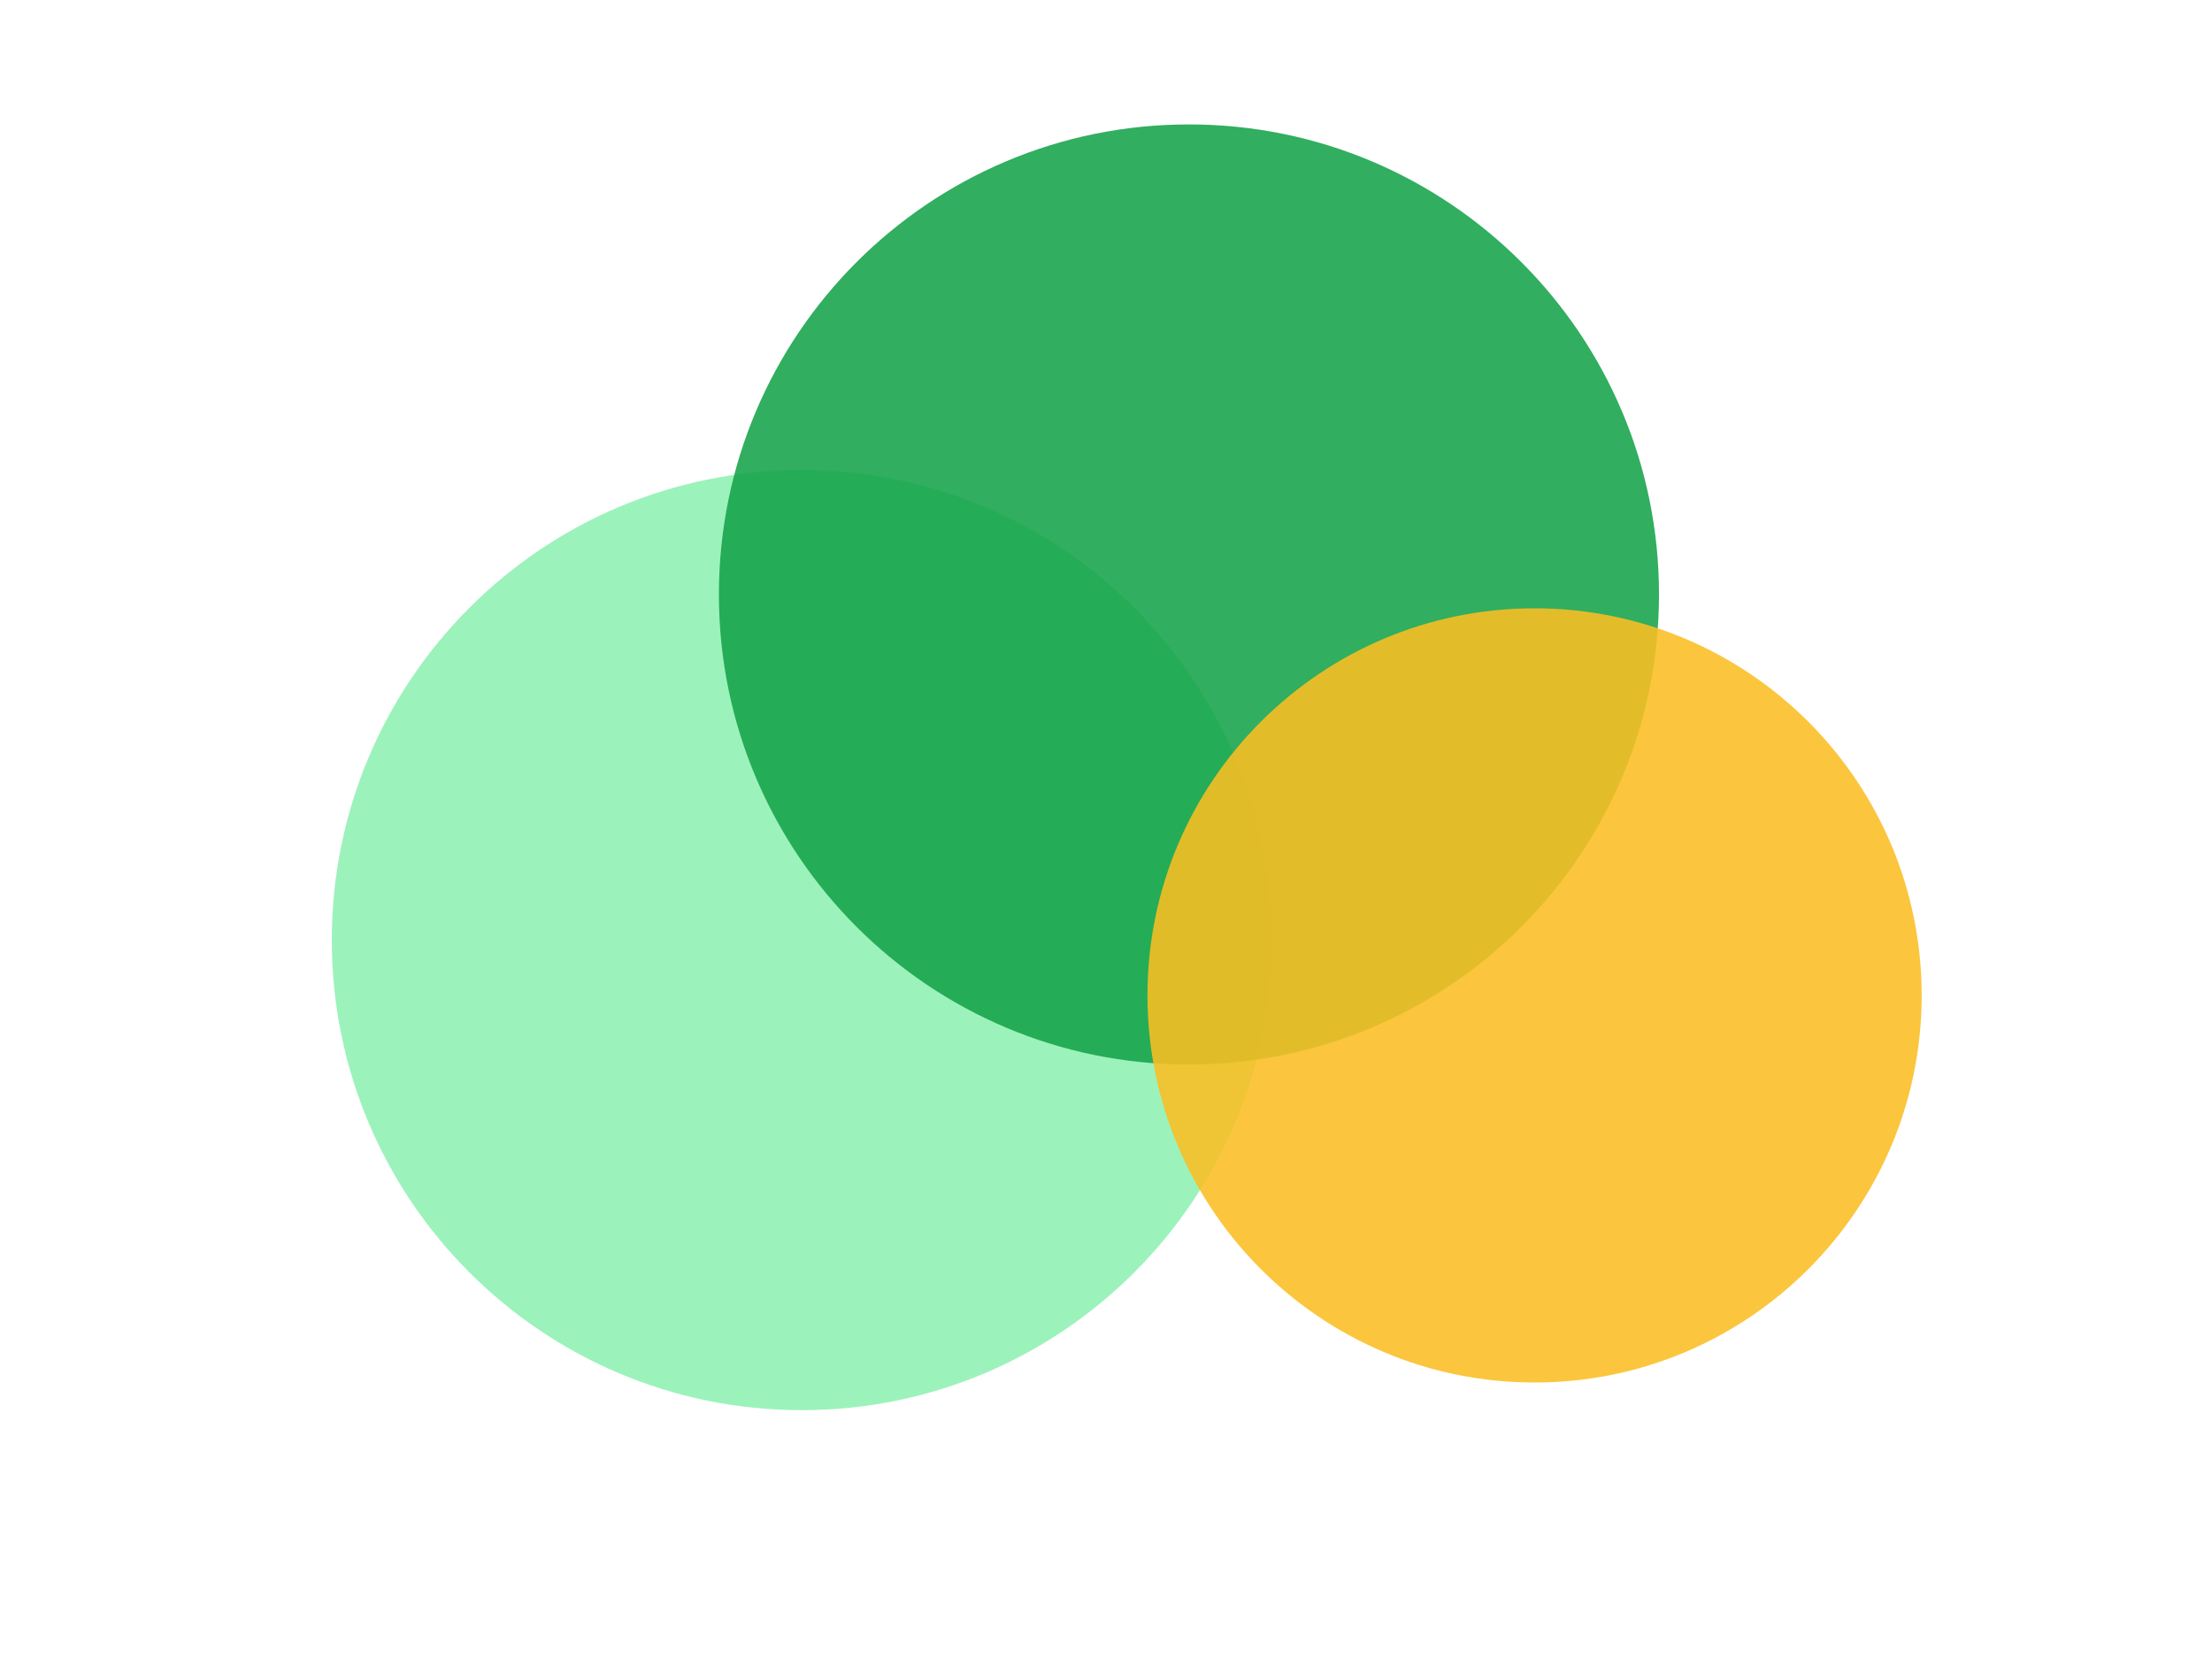
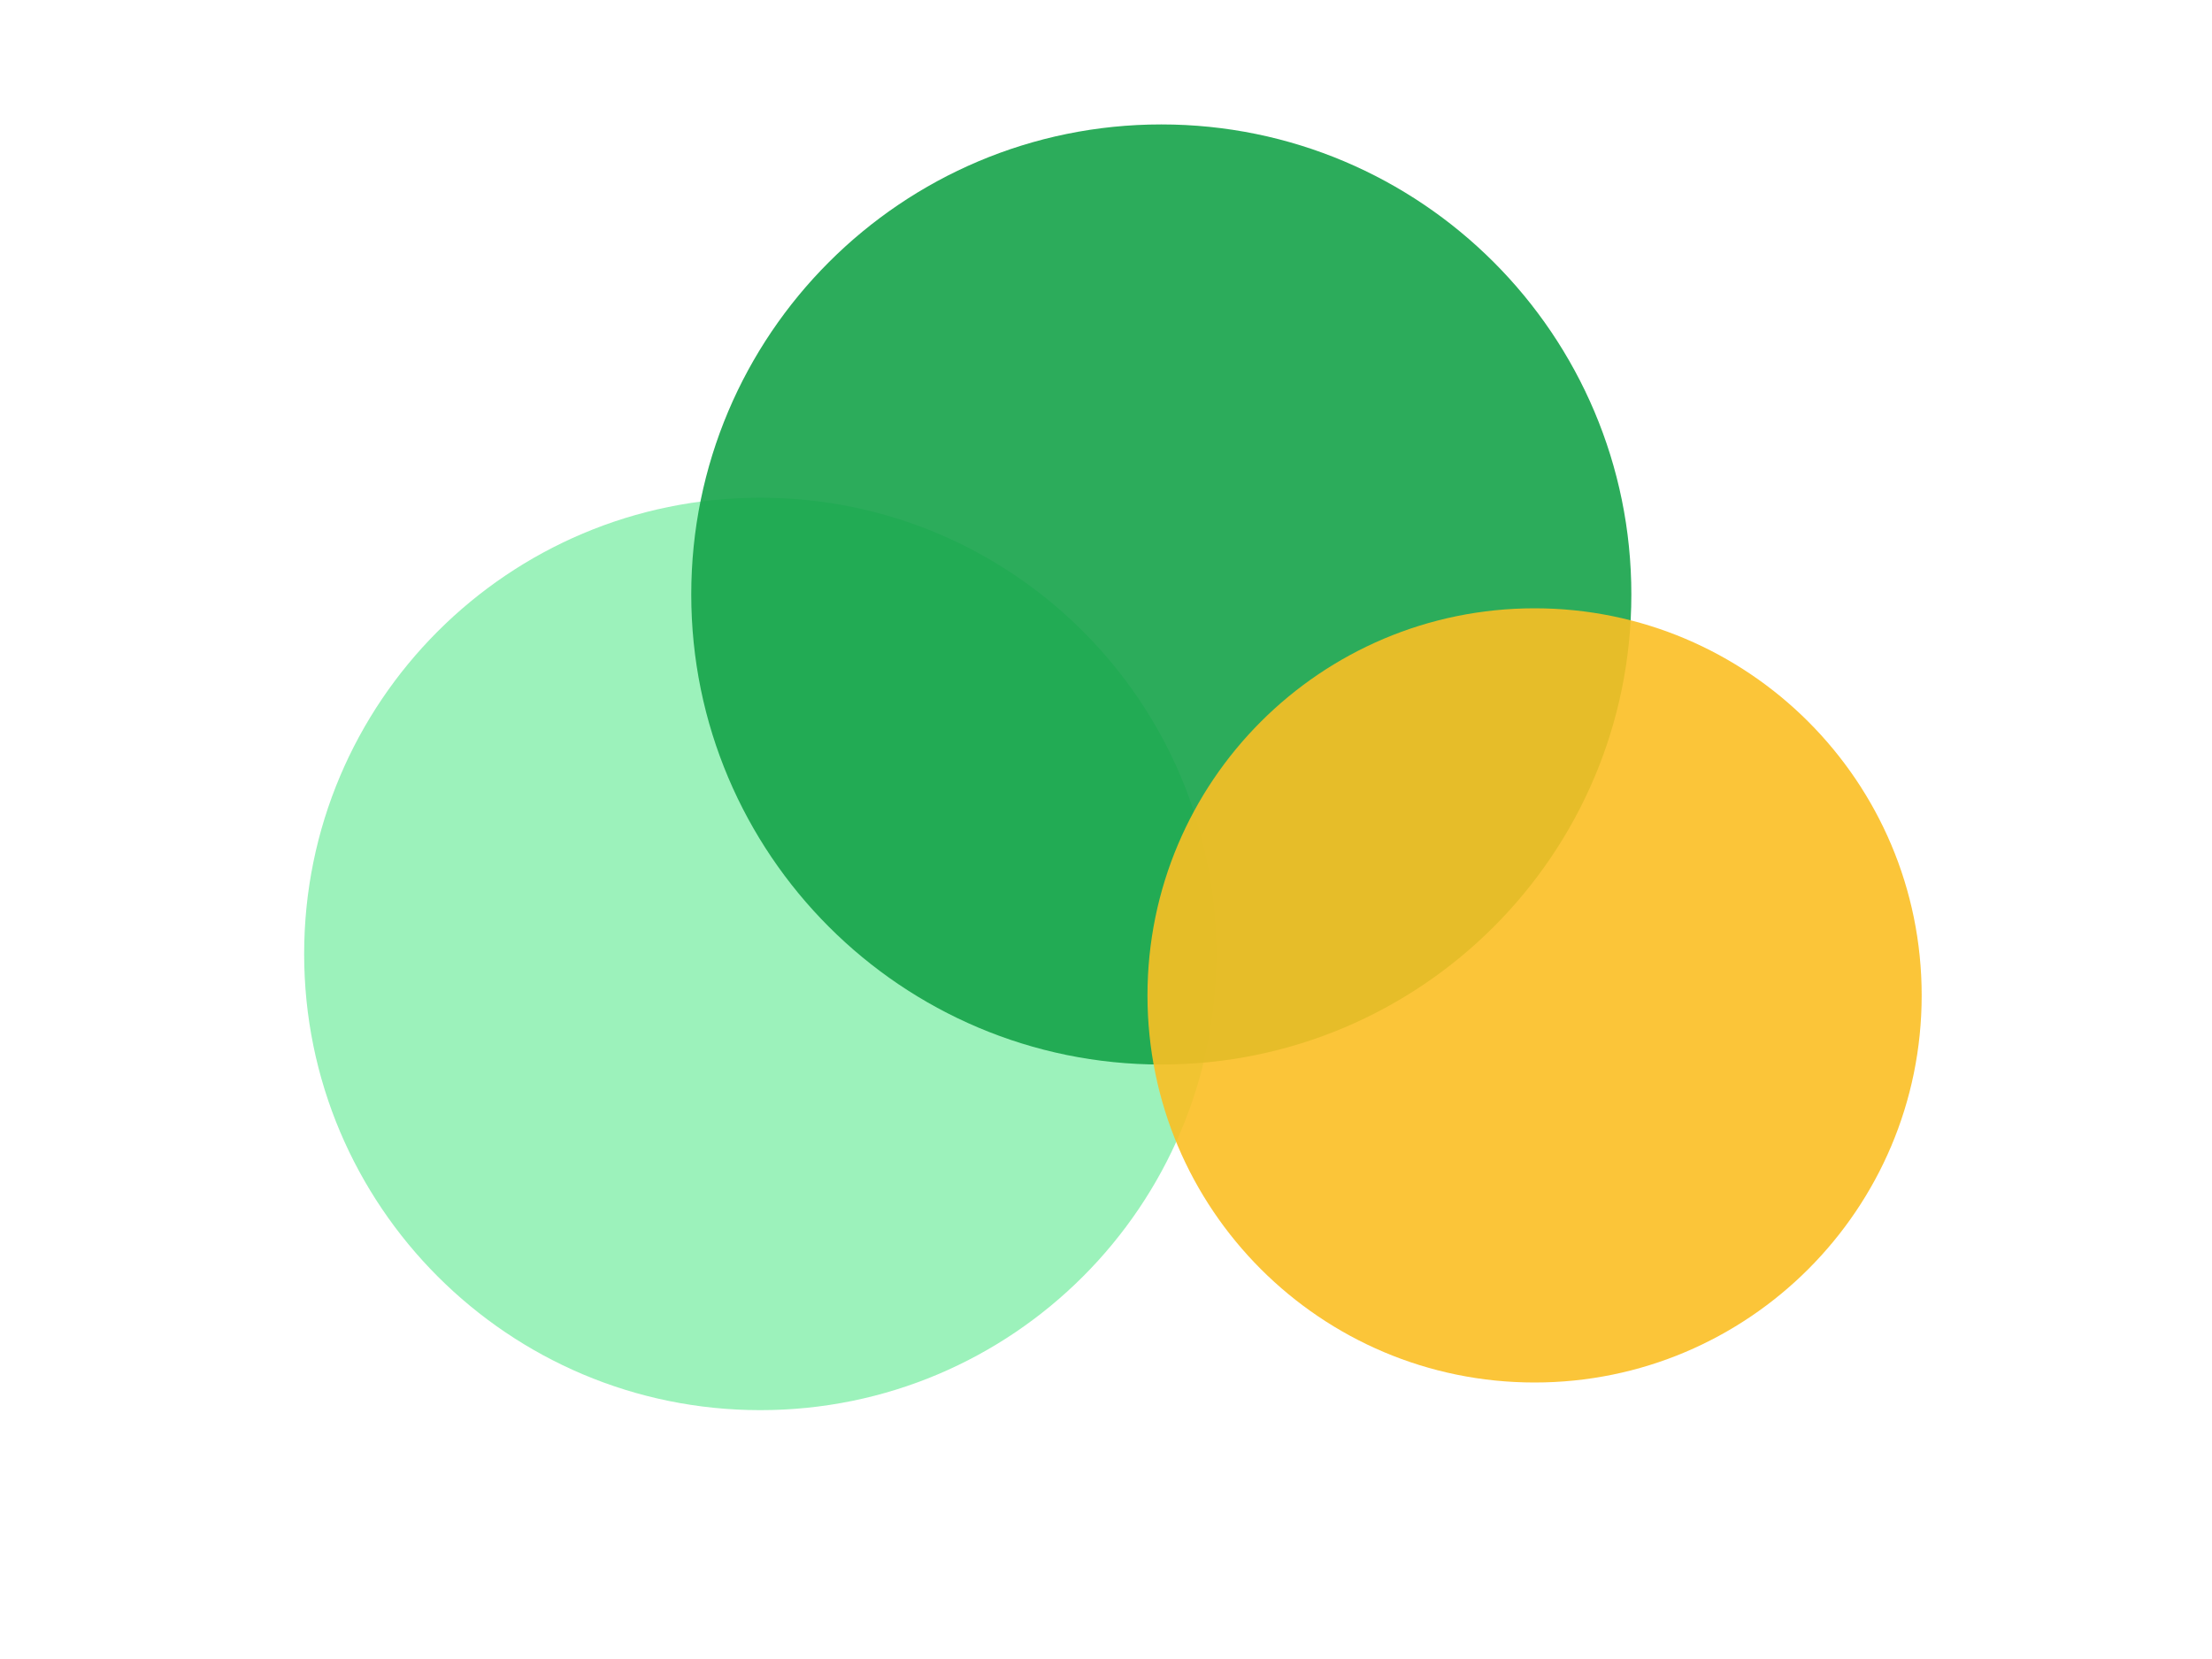
- <svg xmlns="http://www.w3.org/2000/svg" viewBox="0 0 160 120" role="img" aria-labelledby="title">
-   <circle cx="58" cy="68" r="34" fill="#86EFAC" fill-opacity=".82" />
-   <circle cx="86" cy="43" r="34" fill="#16A34A" fill-opacity=".88" />
-   <circle cx="111" cy="72" r="28" fill="#FBBF24" fill-opacity=".88" />
+ <svg xmlns="http://www.w3.org/2000/svg" viewBox="0 0 160 120">
+   <circle cx="55" cy="69" r="33" fill="#86EFAC" fill-opacity=".82" />
+   <circle cx="84" cy="43" r="34" fill="#16A34A" fill-opacity=".9" />
+   <circle cx="111" cy="72" r="28" fill="#FBBF24" fill-opacity=".9" />
</svg>
